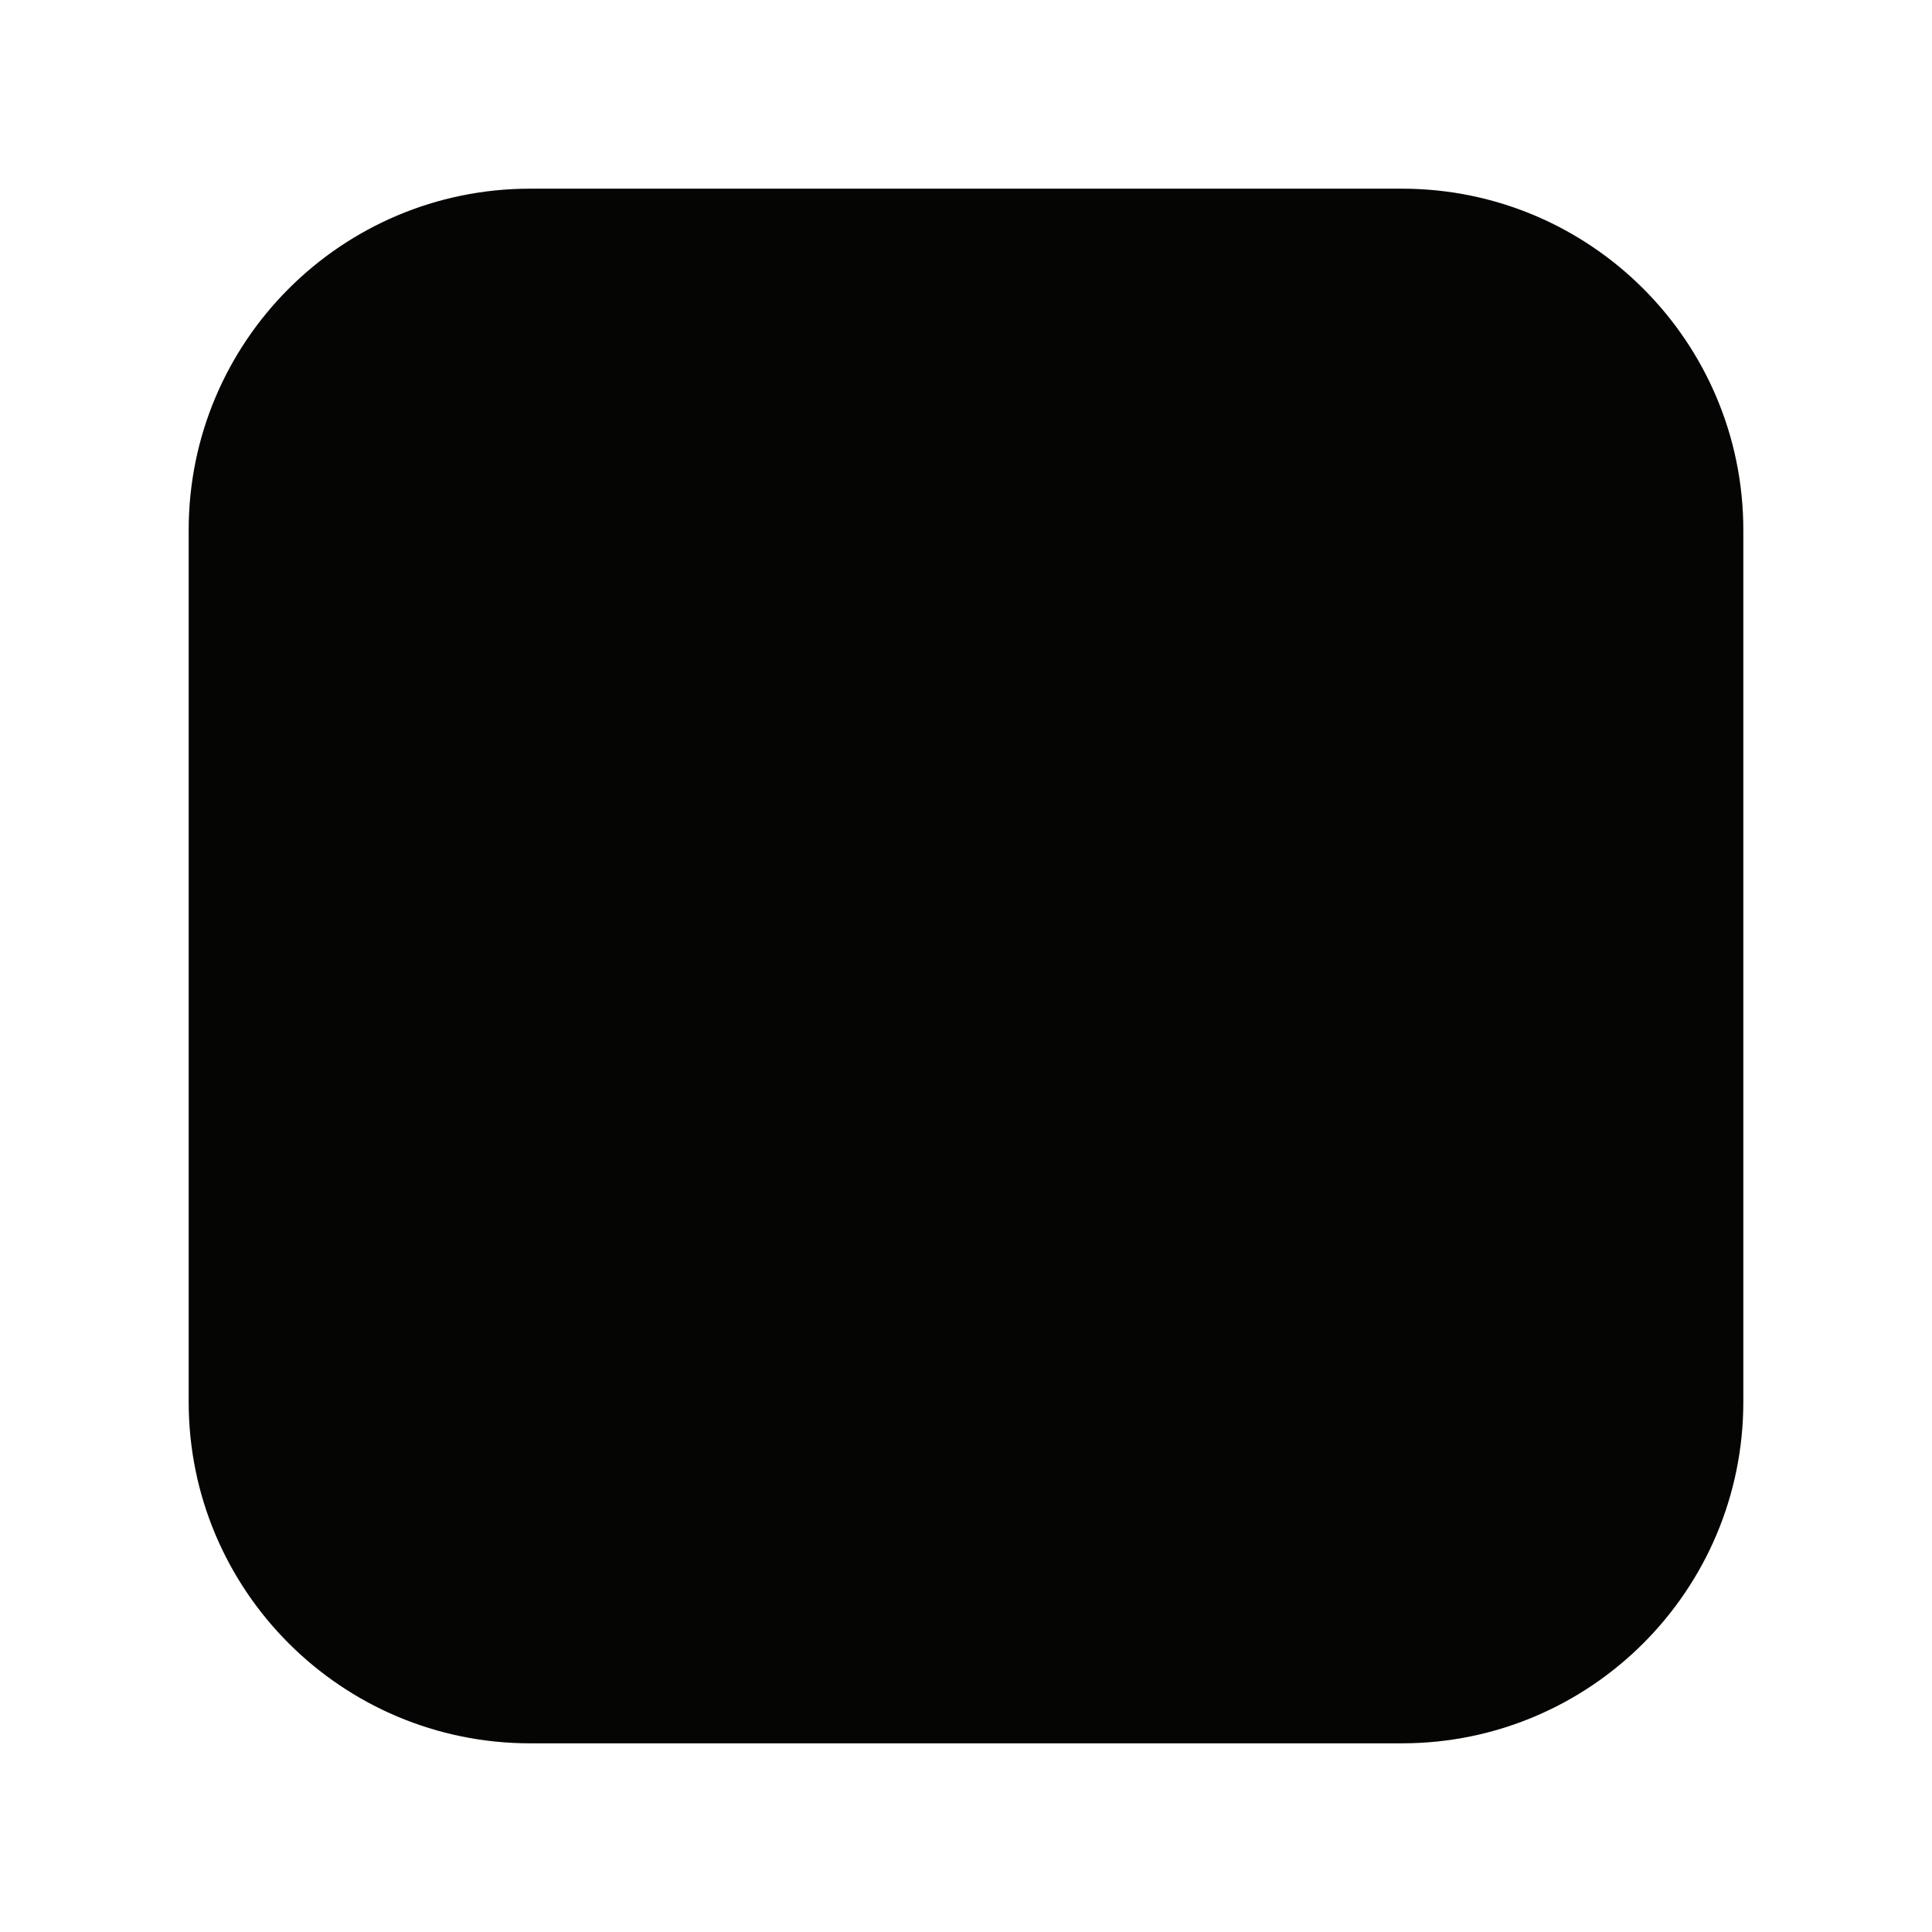
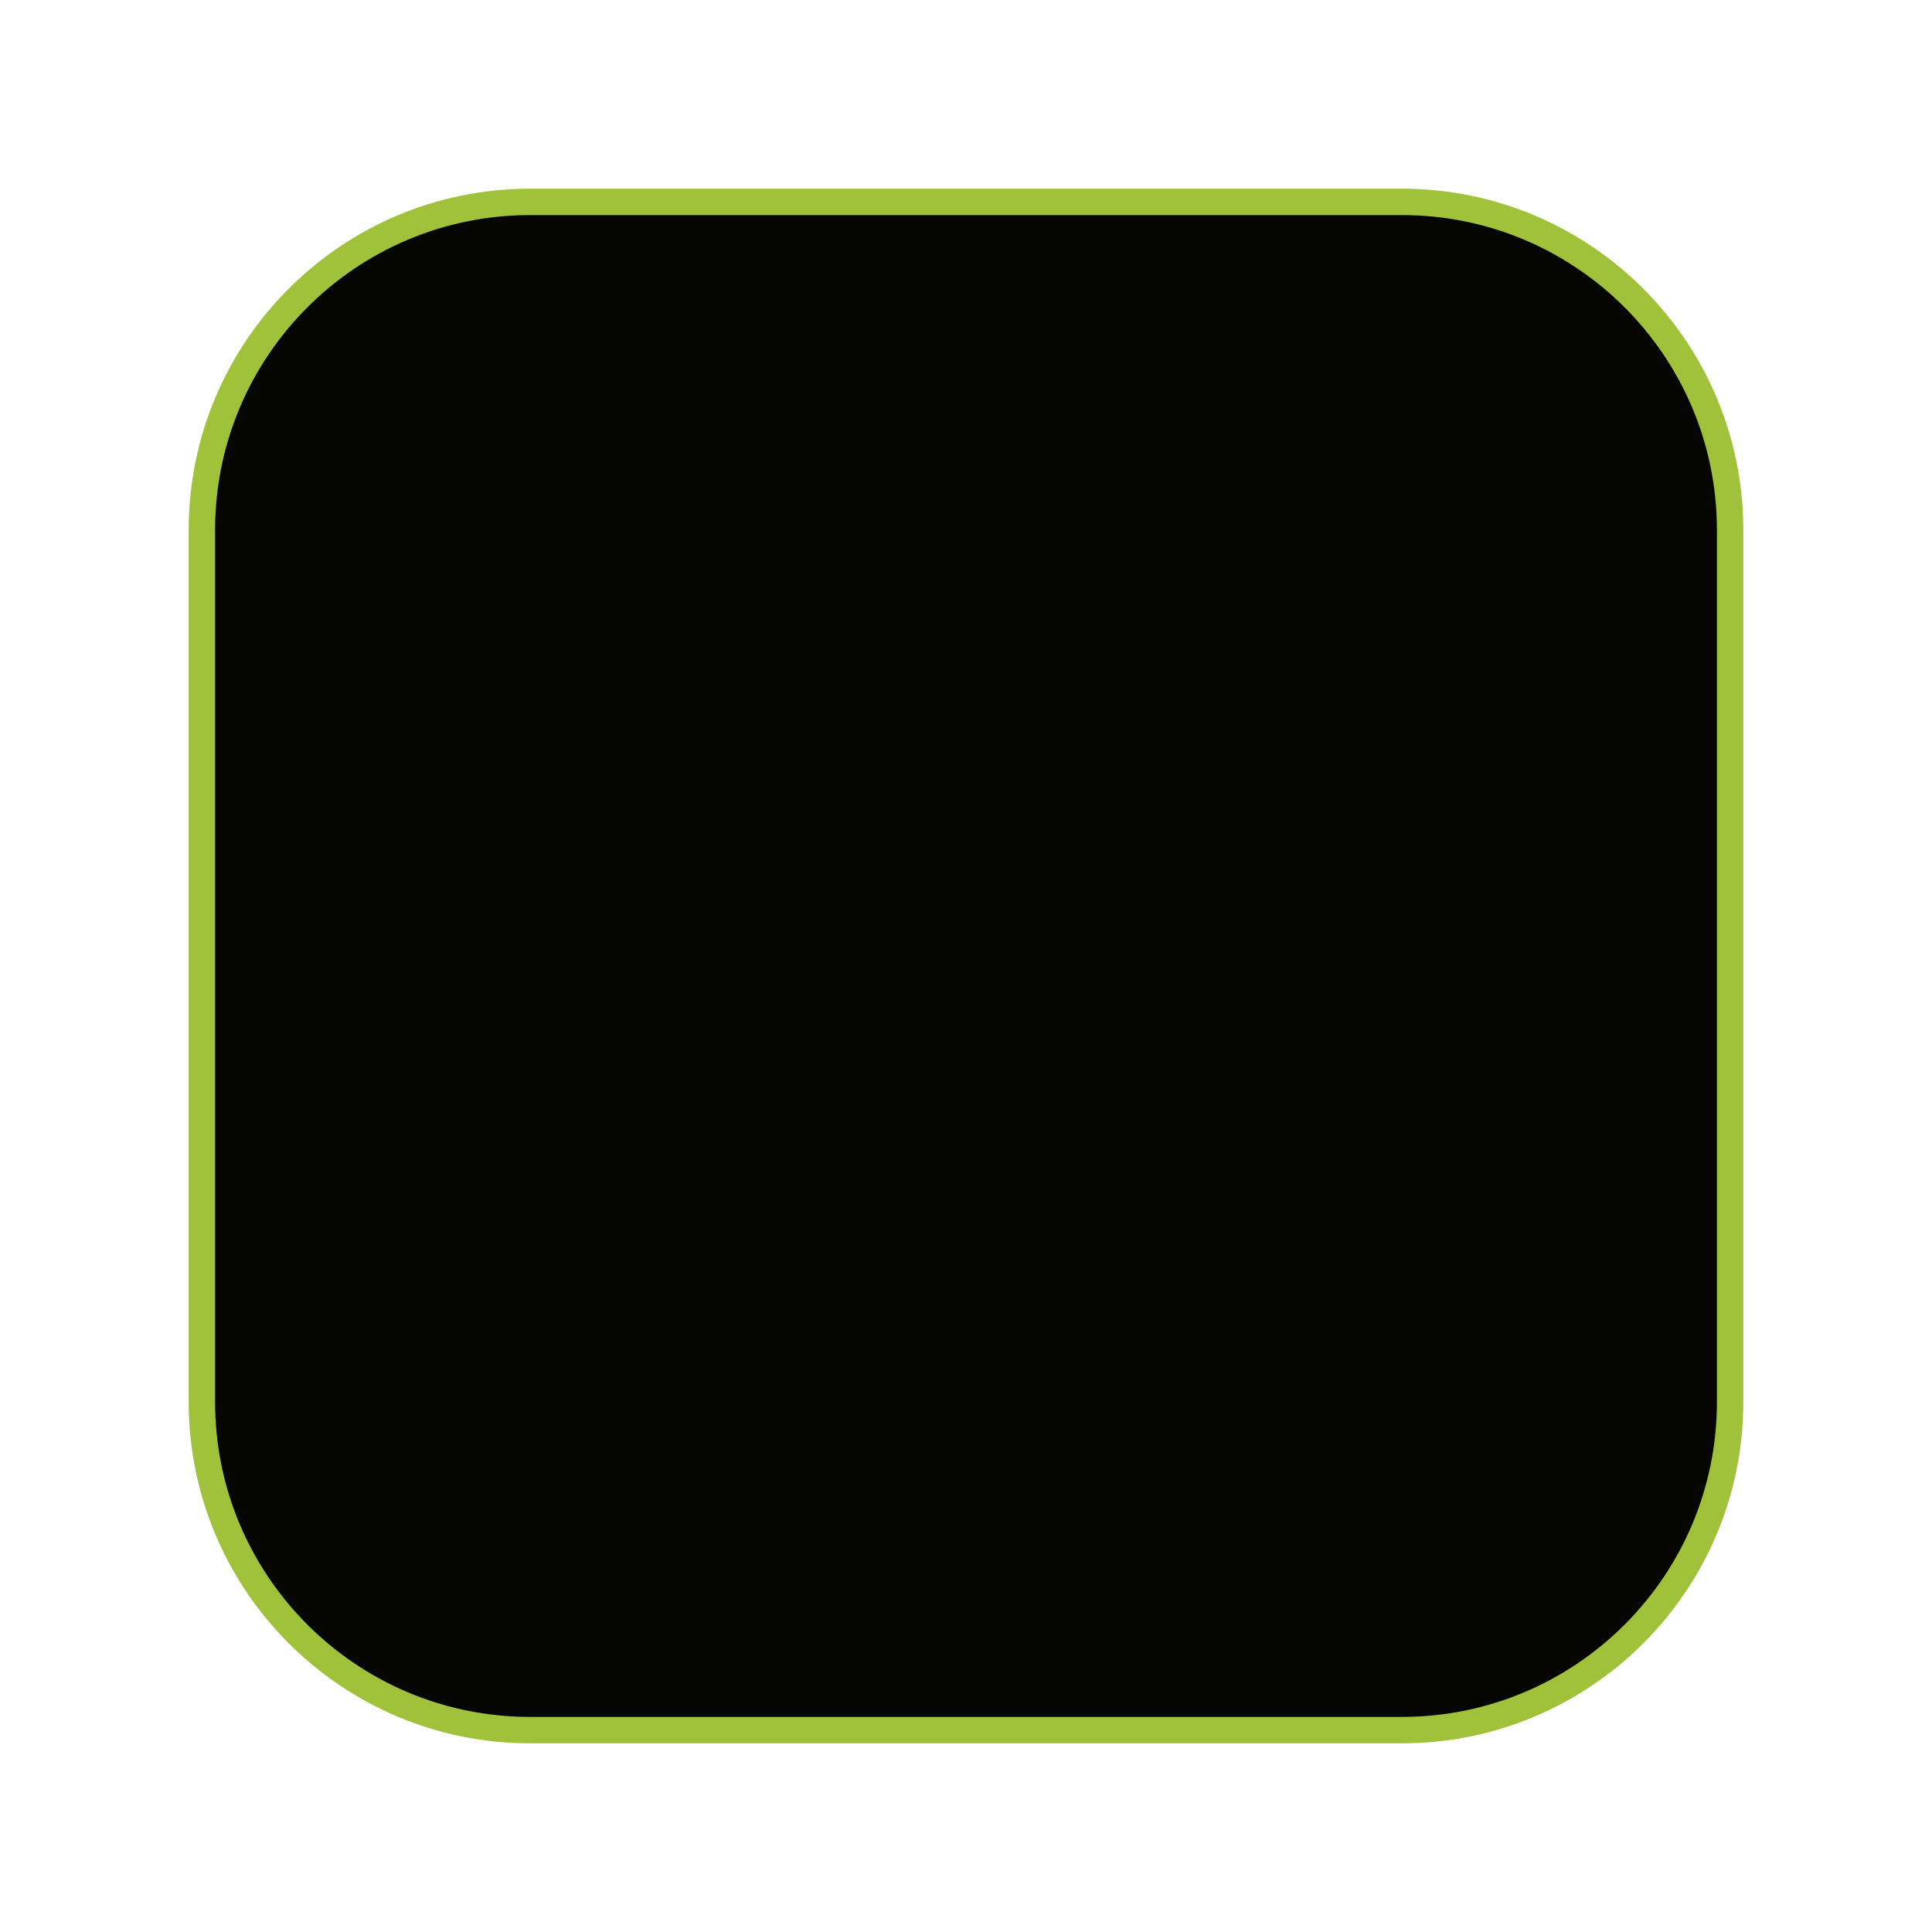
<svg xmlns="http://www.w3.org/2000/svg" viewBox="0 0 1024 1024" width="1024" height="1024">
  <defs>
    <filter id="alone" x="-20%" y="-20%" width="140%" height="140%">
      <feDropShadow dx="0" dy="0" stdDeviation="11" flood-color="#9FC23A" flood-opacity=".55" />
    </filter>
  </defs>
-   <rect x="100.0" y="100.0" width="824" height="824" rx="181" fill="#050604" />
+   <rect x="107" y="107" width="810" height="810" rx="174" fill="#050604" stroke="#9FC23A" stroke-width="14" />
  <svg x="288.6" y="203.0" width="446.7" height="618.0" viewBox="0 0 300 415" filter="url(#alone)">
    <path d="M177,131 L182,126 L185,126 L207,134 L209,140 M203,198 L197,211 L169,214 L168,210 L175,189 L178,186 L209,171 L214,174 L219,182 M166,95 L171,93 L179,93 L187,108 M166,95 L173,108 L186,109 M238,116 L228,107 L214,114 L223,122 L227,122 L238,117 M270,34 L270,30 M176,124 L176,130 M209,141 L209,144 M175,137 L176,132 M124,209 L98,225 L77,271 L65,319 L65,324 L73,347 L72,350 L66,357 L62,357 L46,343 L48,316 L57,277 L80,226 L97,146 L91,118 L80,111 L75,114 L63,141 L66,197 L18,311 L41,387 L43,389 L47,389 L87,380 L94,394 L146,398 L214,350 L263,230 L283,94 L270,35 M126,208 L143,205 L152,176 M125,210 L127,226 L107,278 M160,144 L139,149 L125,171 L123,175 L125,207 M176,103 L178,99 M214,264 L195,260 L168,278 L165,241 L149,223 L145,225 L139,244 L138,286 L129,316 L124,349 L142,361 L161,341 M161,143 L149,116 L154,85 L161,77 L188,56 L200,19 M269,35 L266,37 L249,63 L224,59 L221,56 L202,18" fill="none" stroke="#9FC23A" stroke-width="9" stroke-linecap="round" stroke-linejoin="round" />
  </svg>
</svg>
